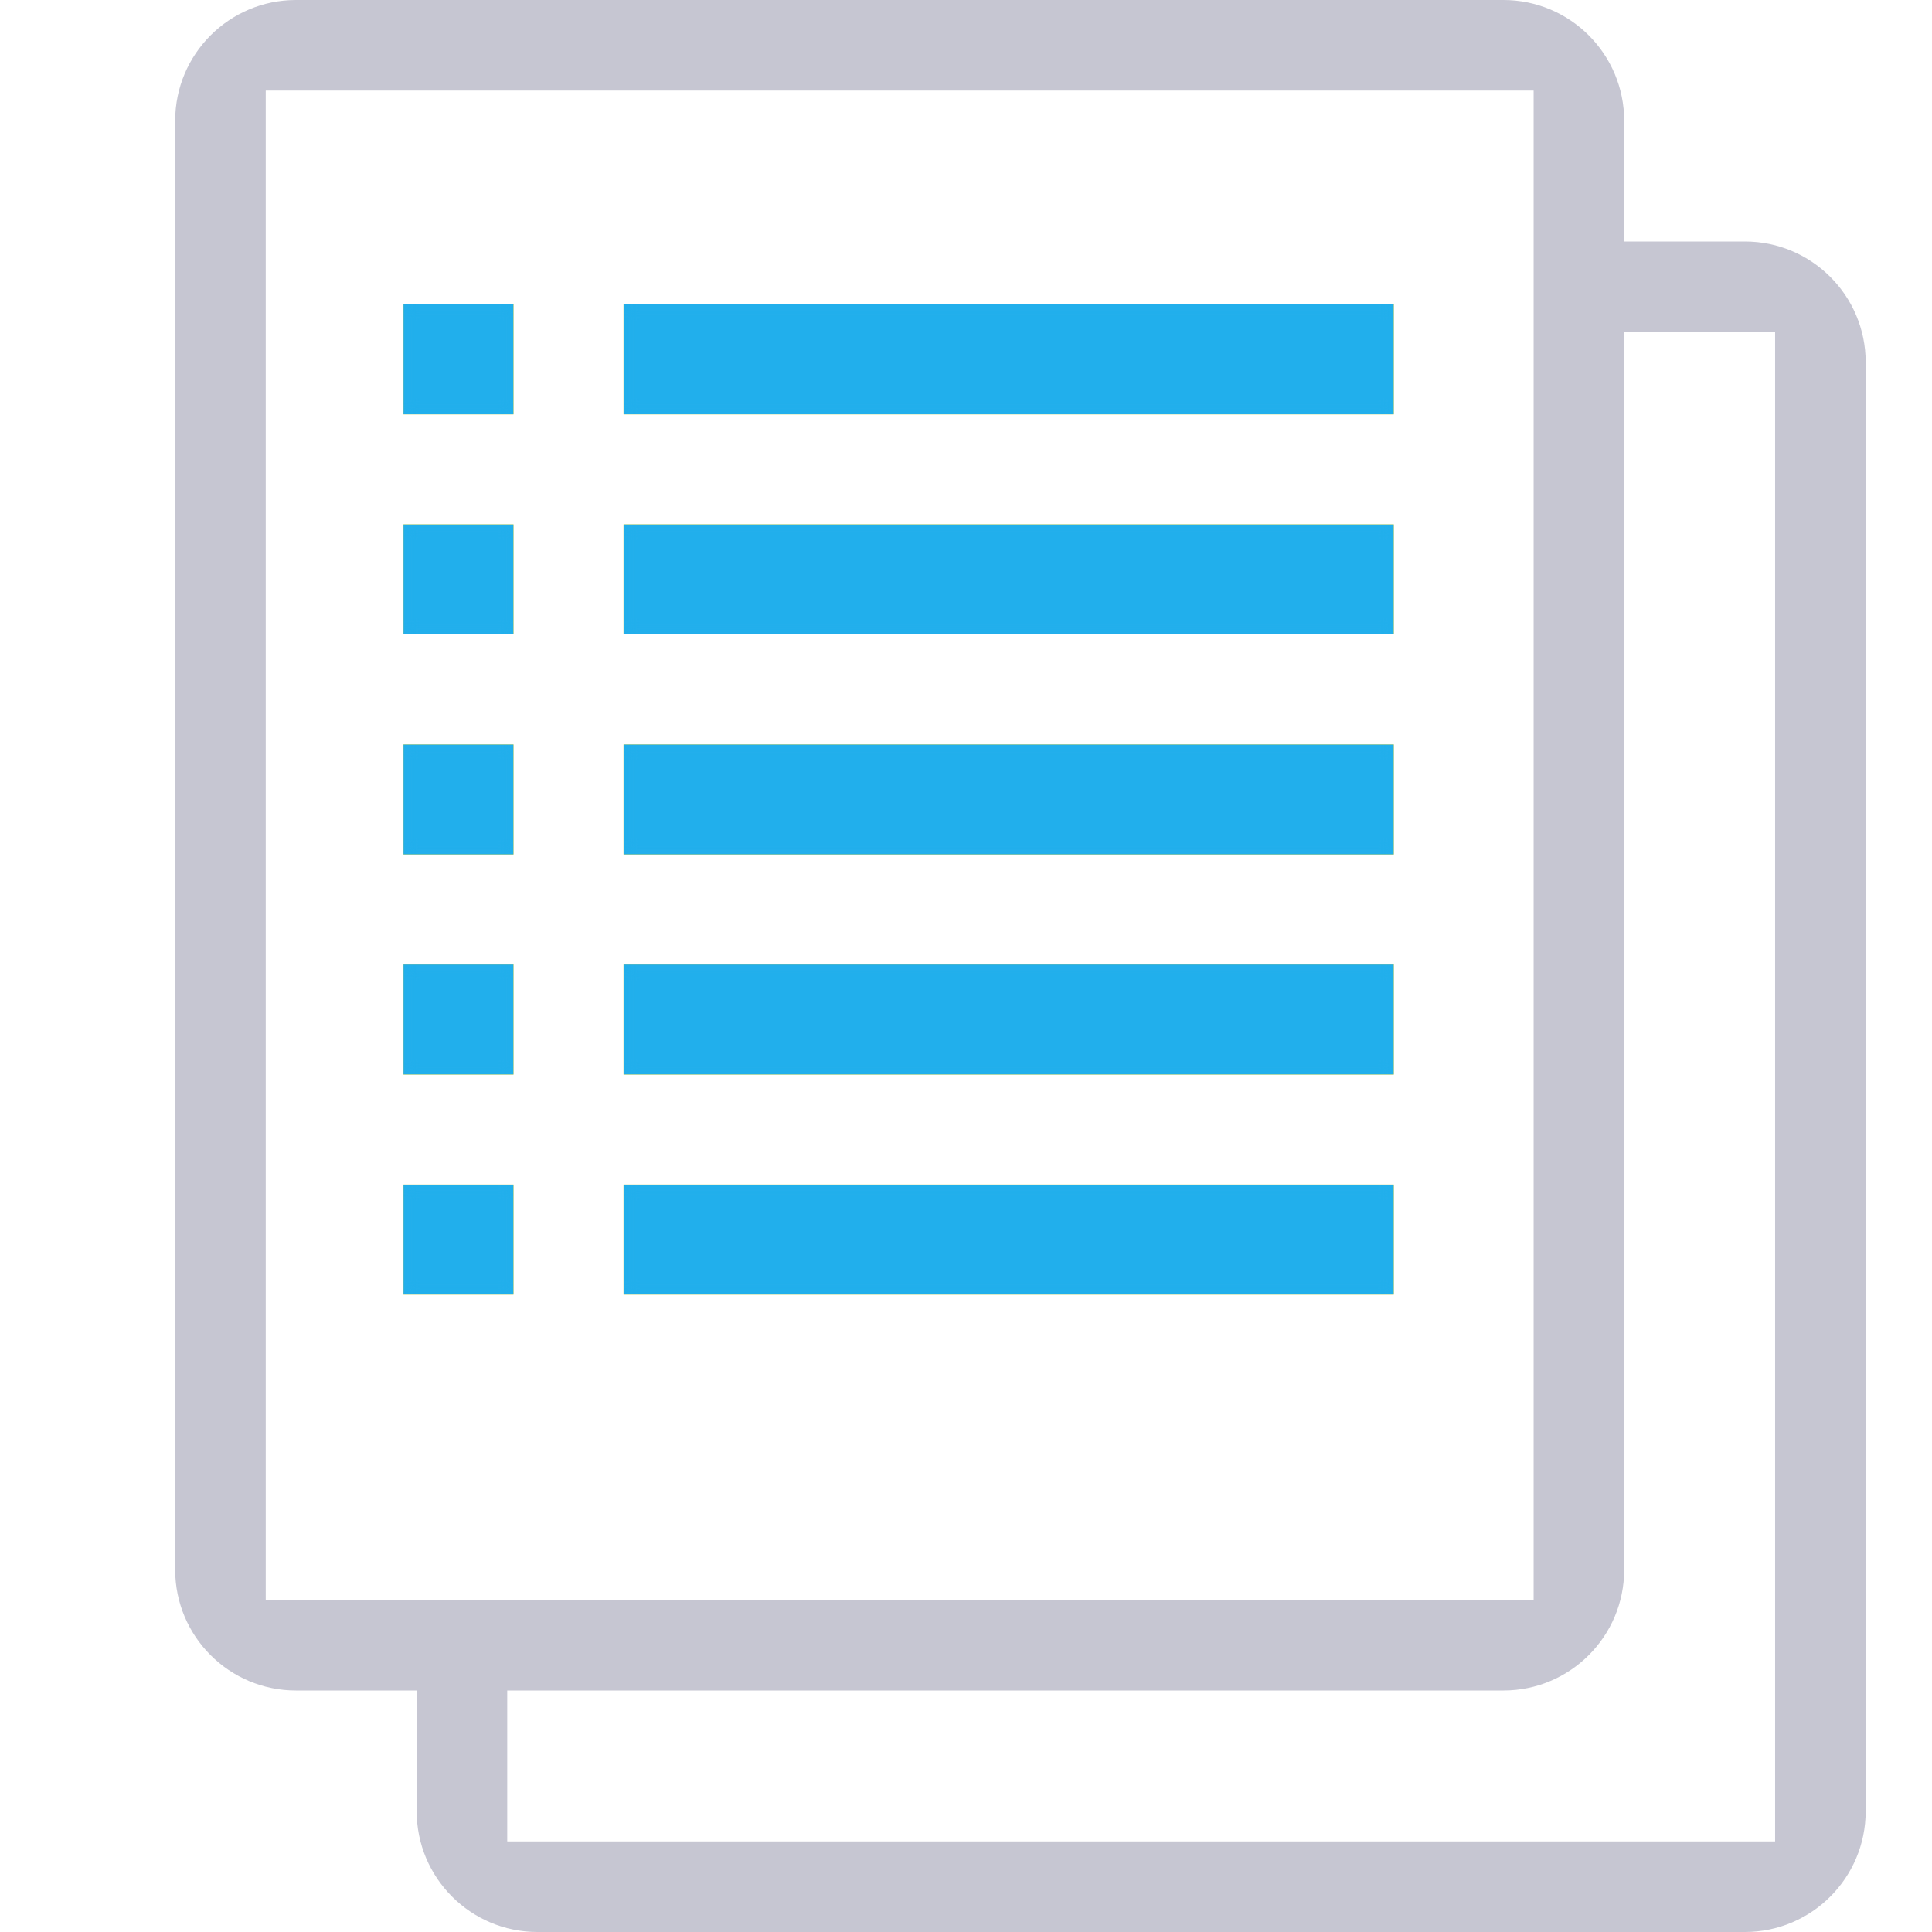
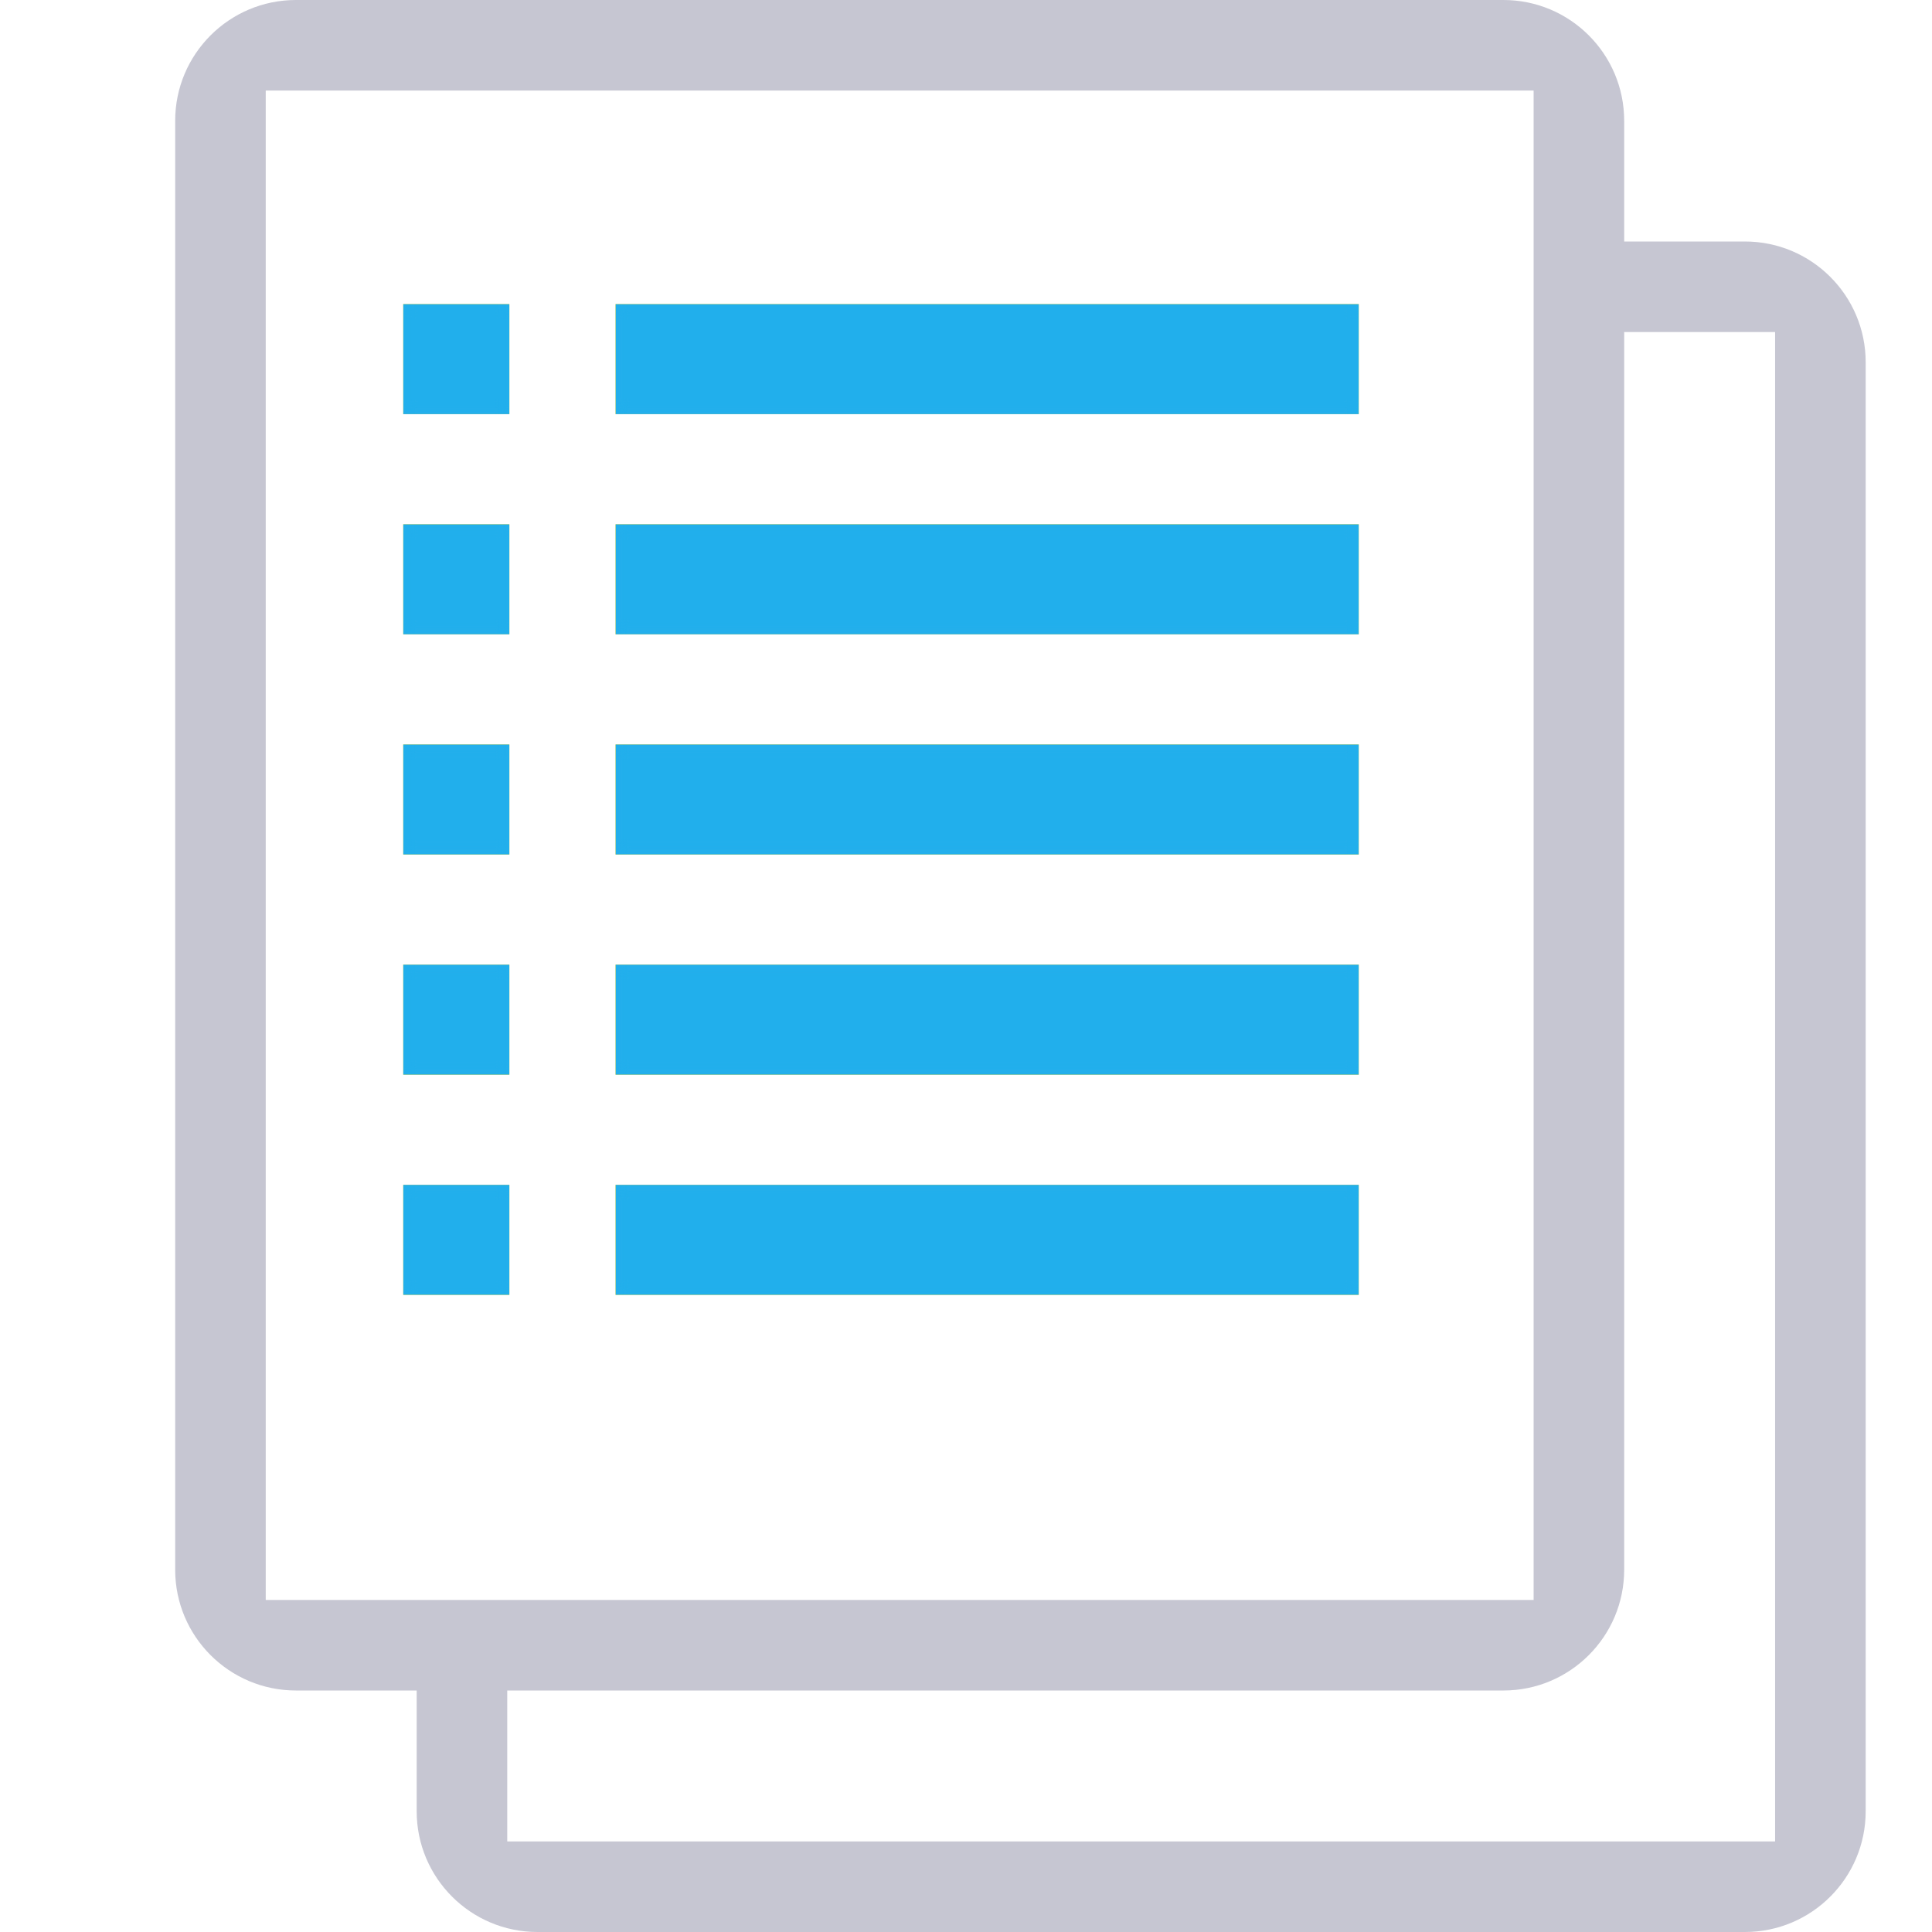
<svg xmlns="http://www.w3.org/2000/svg" clip-rule="evenodd" fill-rule="evenodd" stroke-linejoin="round" stroke-miterlimit="2" viewBox="0 0 64 64" version="1.1" id="svg10">
  <defs id="defs14">
    <filter style="color-interpolation-filters:sRGB;" id="filter1168" x="-0.016" y="-0.016" width="1.031" height="1.031">
      <feColorMatrix type="saturate" values="1" result="result91" id="feColorMatrix1148" />
      <feComposite in2="result91" result="result15" operator="arithmetic" k2="0.4" k1="0.3" k3="0.3" id="feComposite1150" />
      <feGaussianBlur in="result15" result="result8" stdDeviation="5" id="feGaussianBlur1152" />
      <feColorMatrix values="1 0 0 0 0 0 1 0 0 0 0 0 1 0 0 0 0 0 50 0 " id="feColorMatrix1154" />
      <feComposite in2="SourceGraphic" operator="in" result="result13" id="feComposite1156" />
      <feComposite in2="result13" k3="0.3" k1="0.3" k2="0.4" operator="arithmetic" in="result15" result="result6" id="feComposite1158" />
      <feFlood flood-color="rgb(128,172,0)" flood-opacity="1" result="result10" id="feFlood1160" />
      <feBlend in2="result10" result="result12" in="result6" mode="darken" id="feBlend1162" />
      <feBlend in2="result6" result="result14" mode="screen" id="feBlend1164" />
      <feComposite in2="SourceGraphic" in="result14" operator="in" id="feComposite1166" />
    </filter>
  </defs>
  <path d="m0 0h64v64h-64z" fill="none" id="path2" />
  <path style="fill:#c2c2cf;fill-rule:nonzero;stroke-width:2;fill-opacity:0.941" id="path4" d="m 9.803,56 h 4 v 4 c 0,2.208 1.792,4 4,4 h 40 c 2.208,0 4,-1.792 4,-4 V 12 c 0,-2.208 -1.792,-4 -4,-4 h -4 V 4 c 0,-2.208 -1.792,-4 -4,-4 h -40 c -2.208,0 -4,1.792 -4,4 v 48 c 0,2.208 1.792,4 4,4 z m 41,-3 h -42 V 3 h 42 z m 8,-42 v 50 h -42 v -5 h 33 c 2.208,0 4,-1.792 4,-4 V 11 Z" />
  <text xml:space="preserve" style="font-style:normal;font-weight:normal;font-size:40px;line-height:1.25;font-family:sans-serif;letter-spacing:0px;word-spacing:0px;fill:#000000;fill-opacity:1;stroke:none" x="17.627" y="10.847" id="text827" />
-   <g id="g829" transform="matrix(0.04271512,0,0,0.04271512,7.898466,4.613945)" style="filter:url(#filter1168)">
+   <g id="g829" transform="matrix(0.04121616,0,0,0.04273839,8.081397,4.602029)" style="filter:url(#filter1168)">
    <path d="m 128,469.333 h 85.333 v 85.333 H 128 Z m 0,-170.667 h 85.333 V 384 H 128 Z M 128,640 h 85.333 v 85.333 H 128 Z m 0,-512 h 85.333 v 85.333 H 128 Z m 0,682.667 h 85.333 V 896 H 128 Z" fill="#2196f3" id="path2-5" />
    <path d="M 298.667,469.333 H 896 v 85.333 H 298.667 Z m 0,-170.667 H 896 V 384 H 298.667 Z m 0,341.333 H 896 v 85.333 H 298.667 Z m 0,-512 H 896 v 85.333 H 298.667 Z m 0,682.667 H 896 V 896 H 298.667 Z" fill="#2196f3" id="path4-0" />
  </g>
</svg>
